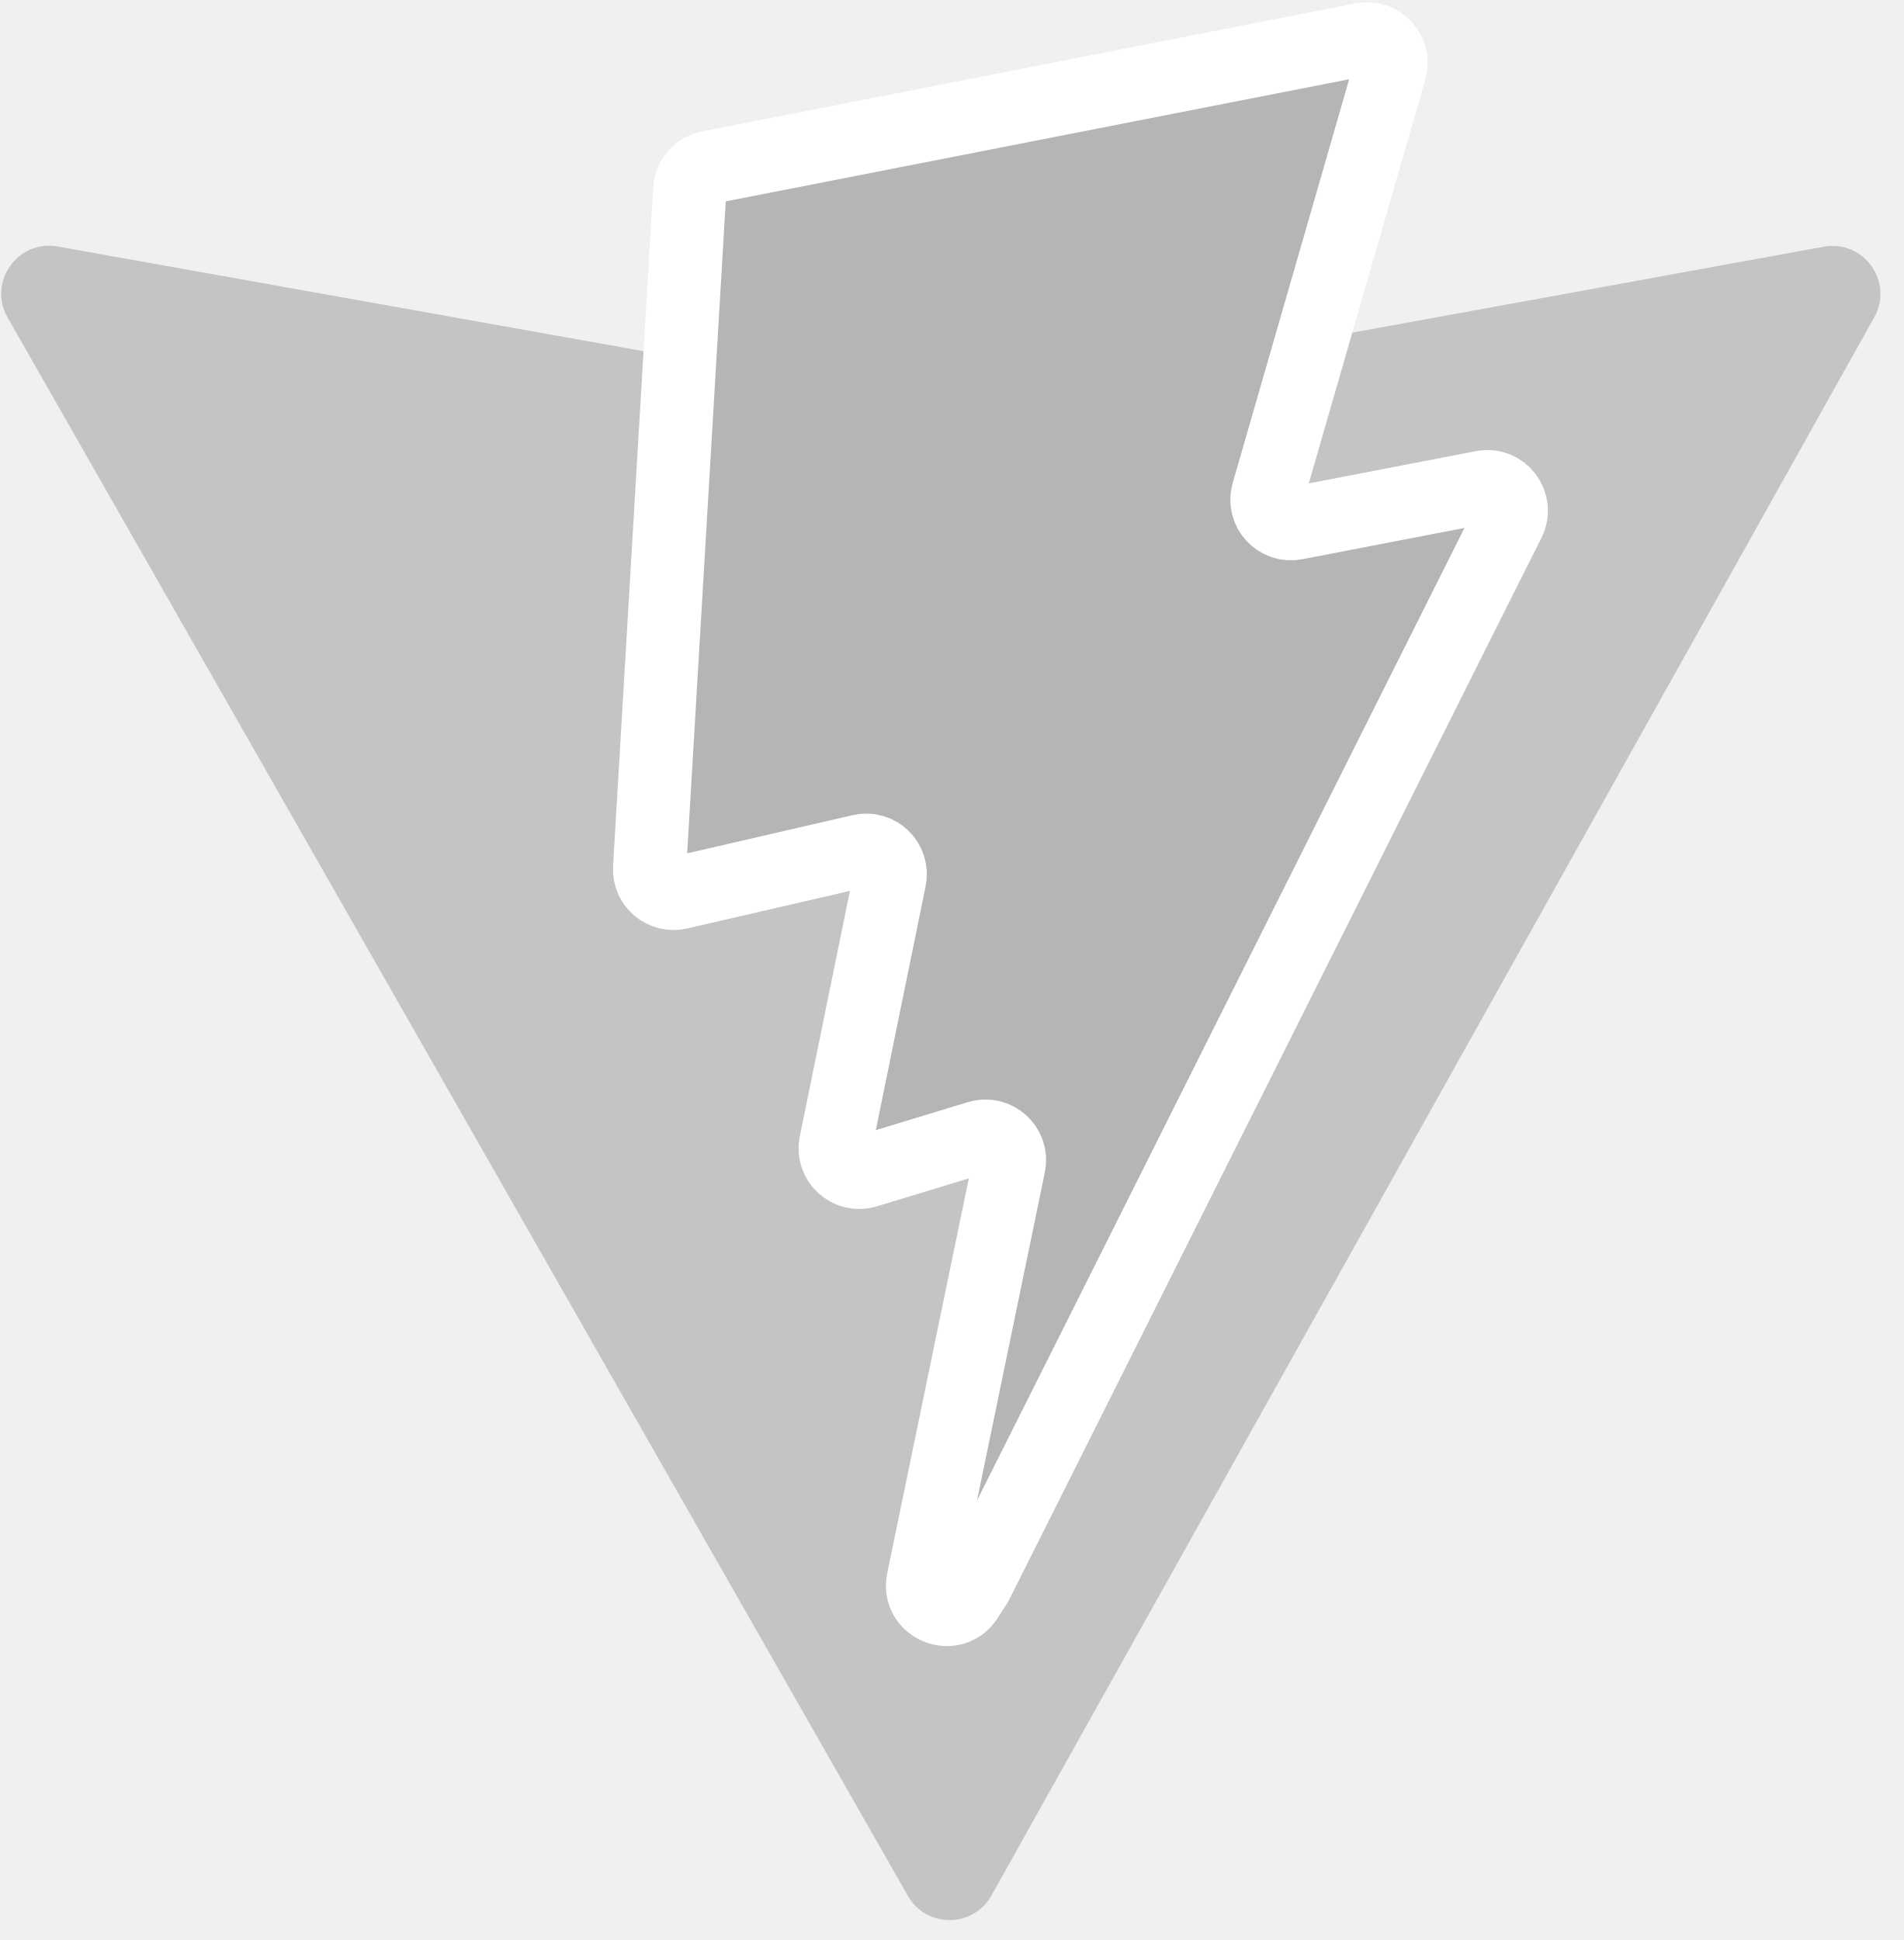
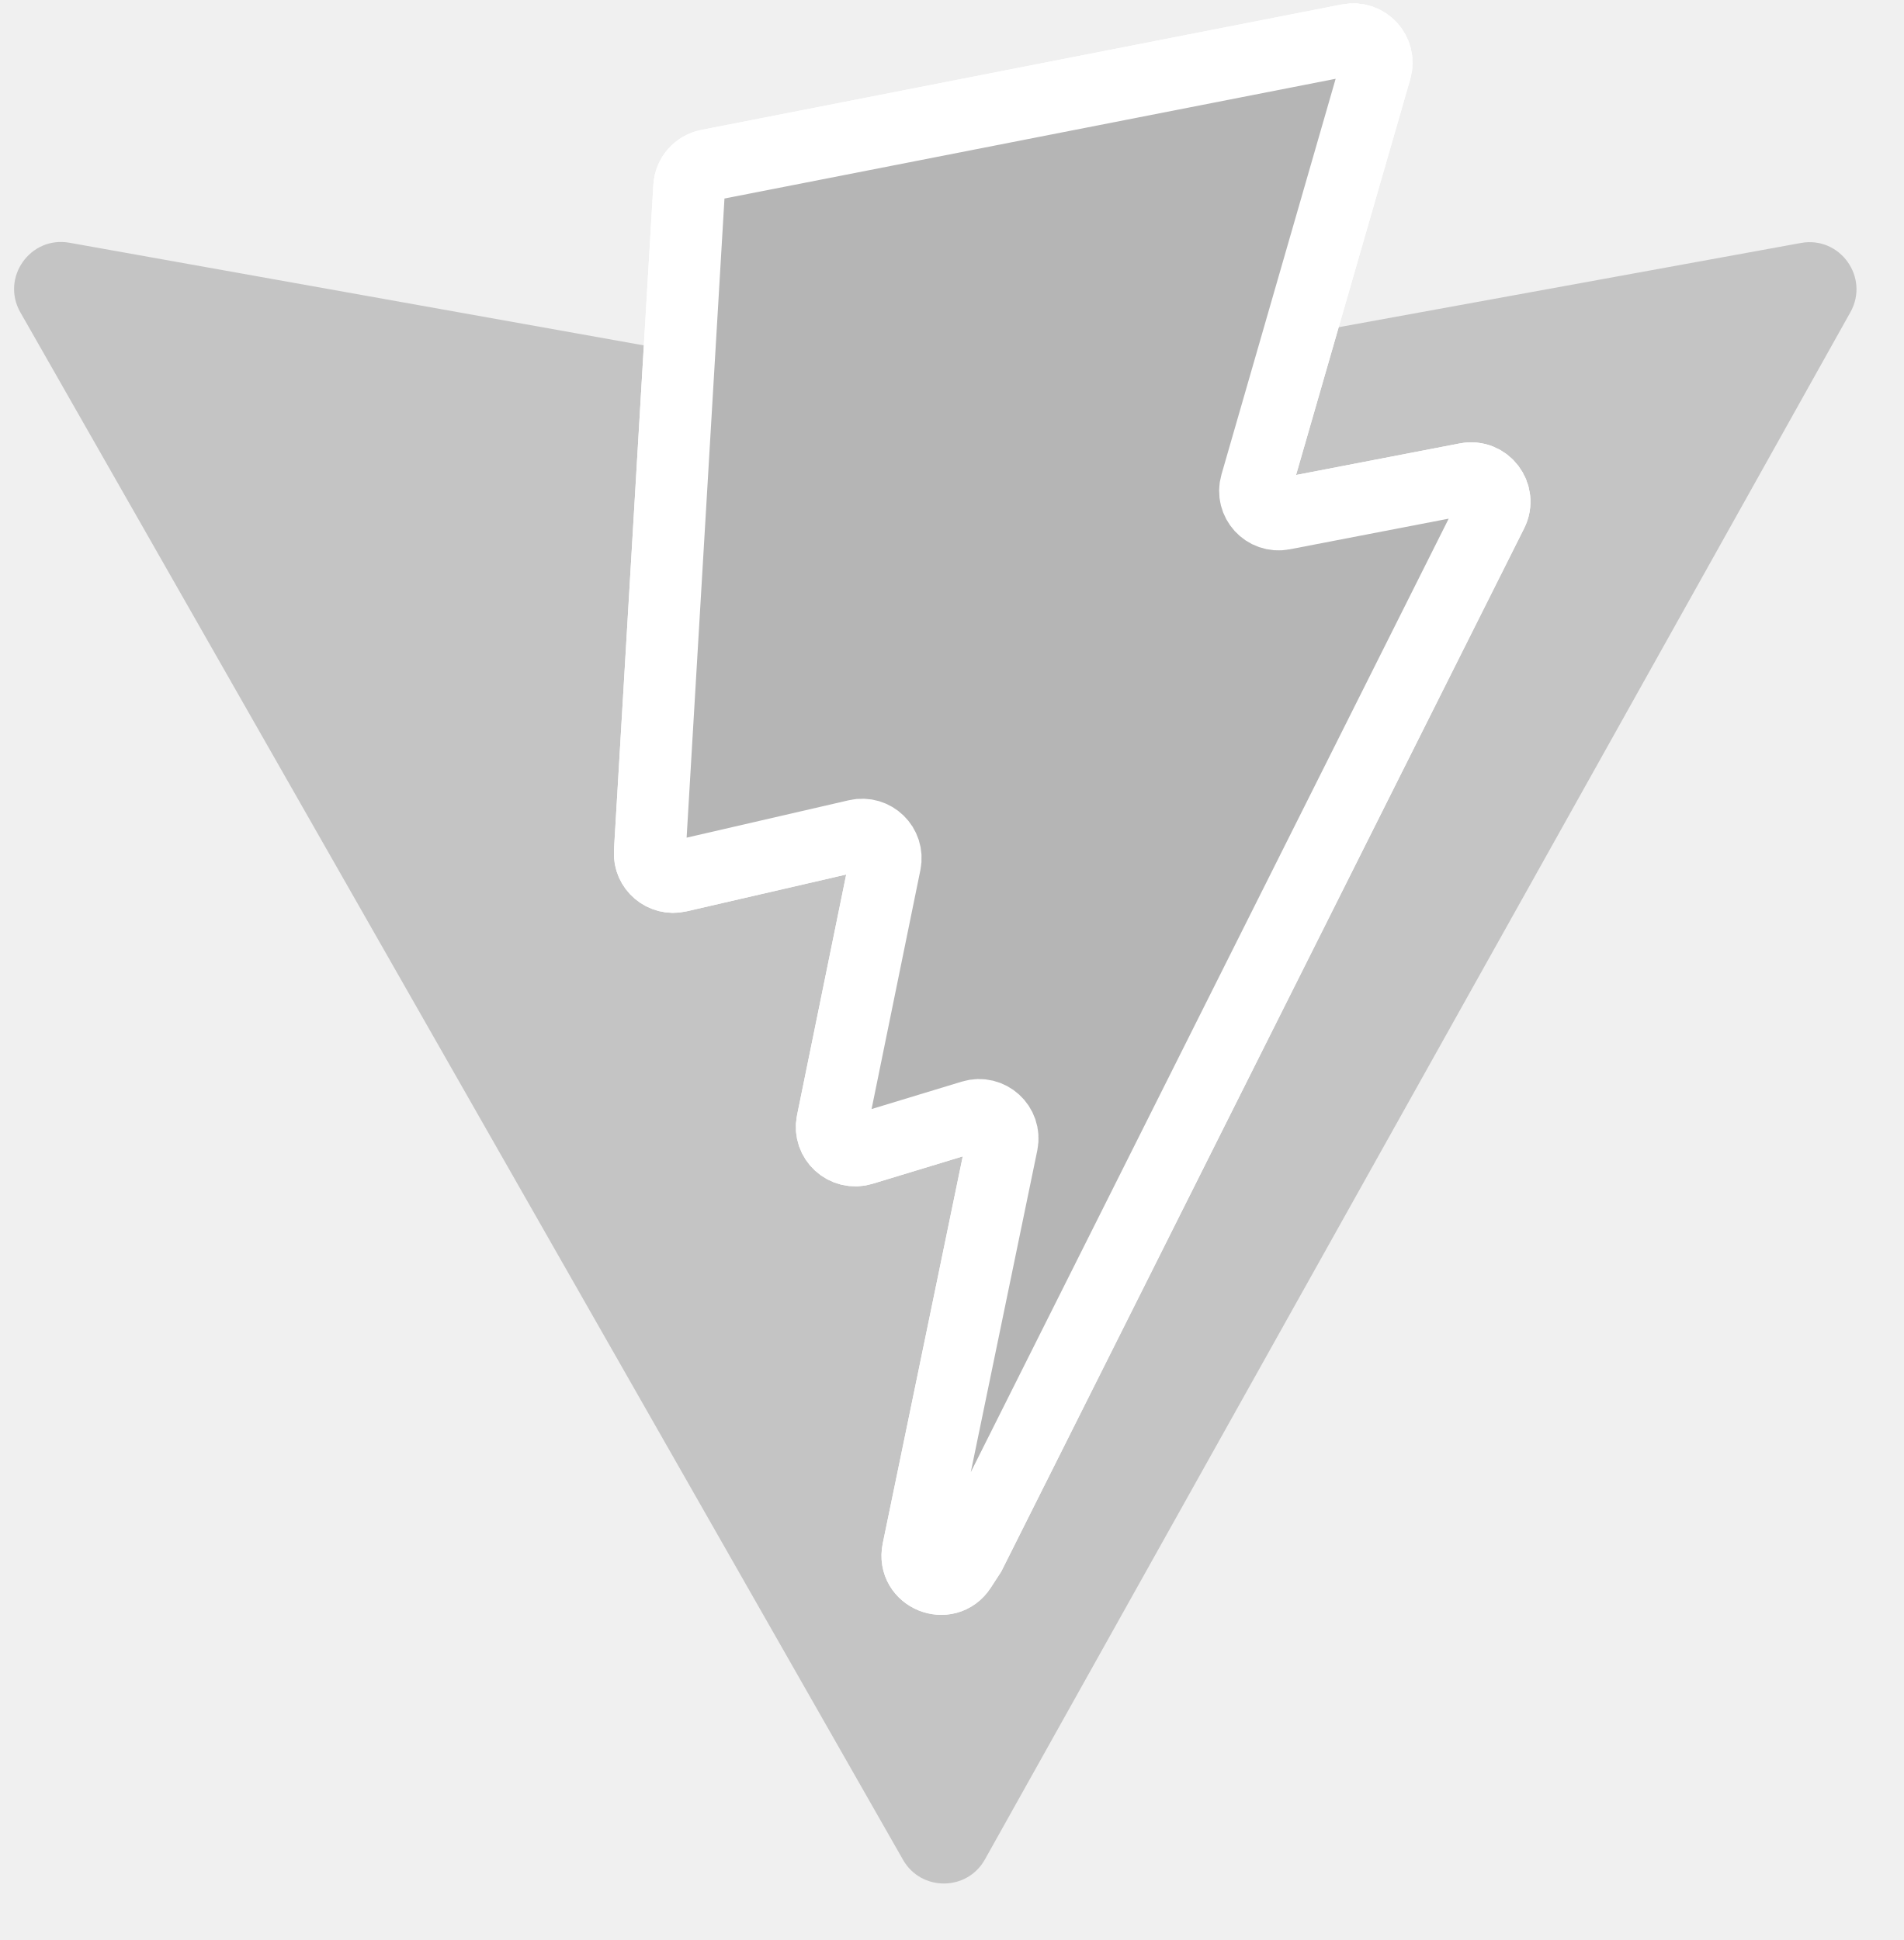
<svg xmlns="http://www.w3.org/2000/svg" width="52px" height="53px" viewBox="0 0 52 53" version="1.1">
  <g id="Page-1" stroke="none" stroke-width="1" fill="none" fill-rule="evenodd">
-     <g id="Artboard" transform="translate(-314, -477)" fill-rule="nonzero">
-       <g id="vite-logo" transform="translate(314, 478)">
-         <path d="M51.191,7.669 L27.079,50.785 C26.581,51.675 25.302,51.681 24.797,50.795 L0.207,7.673 C-0.343,6.708 0.482,5.539 1.576,5.734 L25.714,10.049 C25.868,10.076 26.025,10.076 26.179,10.048 L49.812,5.74 C50.902,5.542 51.732,6.702 51.191,7.669 Z" id="Path" fill="#C4C4C4" />
-         <path d="M37.212,0.075 L19.368,3.572 C19.075,3.629 18.858,3.878 18.84,4.176 L17.743,22.714 C17.717,23.15 18.118,23.489 18.544,23.391 L23.512,22.244 C23.977,22.137 24.397,22.547 24.301,23.014 L22.825,30.242 C22.726,30.728 23.182,31.144 23.658,31 L26.726,30.067 C27.202,29.923 27.659,30.34 27.558,30.827 L25.212,42.18 C25.066,42.89 26.01,43.277 26.404,42.668 L26.667,42.261 L41.207,13.245 C41.451,12.759 41.031,12.205 40.497,12.308 L35.384,13.295 C34.903,13.388 34.494,12.94 34.63,12.47 L37.967,0.9 C38.103,0.429 37.693,-0.019 37.212,0.075 Z" id="Path" stroke="#FFFFFF" stroke-width="2" fill="#B5B5B5" />
-       </g>
+     <g id="vite-logo" transform="translate(0.352941, 1.009804)" fill-rule="nonzero">
+       <path d="M50.187,7.519 L26.548,49.789 C26.06,50.662 24.806,50.667 24.311,49.799 L0.203,7.523 C-0.336,6.577 0.473,5.43 1.545,5.622 L25.21,9.852 C25.36,9.879 25.515,9.878 25.666,9.851 L48.835,5.628 C49.904,5.433 50.717,6.571 50.187,7.519 Z" id="Path" fill="#C4C4C4" />
+       <path d="M36.482,0.074 L18.989,3.502 C18.701,3.558 18.488,3.802 18.471,4.094 L17.395,22.268 C17.369,22.696 17.763,23.029 18.18,22.932 L23.051,21.808 C23.506,21.703 23.918,22.105 23.825,22.563 L22.378,29.649 C22.28,30.125 22.728,30.533 23.194,30.392 L26.202,29.478 C26.668,29.336 27.116,29.745 27.018,30.222 L24.718,41.352 C24.574,42.049 25.5,42.428 25.886,41.831 L26.144,41.433 L40.399,12.985 C40.638,12.509 40.226,11.966 39.703,12.067 L34.69,13.034 C34.219,13.125 33.818,12.686 33.951,12.225 L37.223,0.882 C37.356,0.421 36.954,-0.019 36.482,0.074 Z" id="Path" stroke="#FFFFFF" stroke-width="1.961" fill="#B5B5B5" />
+       <path d="M36.482,0.074 L18.989,3.502 C18.701,3.558 18.488,3.802 18.471,4.094 L17.395,22.268 C17.369,22.696 17.763,23.029 18.18,22.932 L23.051,21.808 C23.506,21.703 23.918,22.105 23.825,22.563 L22.378,29.649 C22.28,30.125 22.728,30.533 23.194,30.392 L26.202,29.478 C26.668,29.336 27.116,29.745 27.018,30.222 L24.718,41.352 C24.574,42.049 25.5,42.428 25.886,41.831 L26.144,41.433 L40.399,12.985 C40.638,12.509 40.226,11.966 39.703,12.067 L34.69,13.034 C34.219,13.125 33.818,12.686 33.951,12.225 L37.223,0.882 C37.356,0.421 36.954,-0.019 36.482,0.074 Z" id="Path" stroke="#FFFFFF" stroke-width="1.961" fill="#B5B5B5" />
    </g>
  </g>
</svg>
